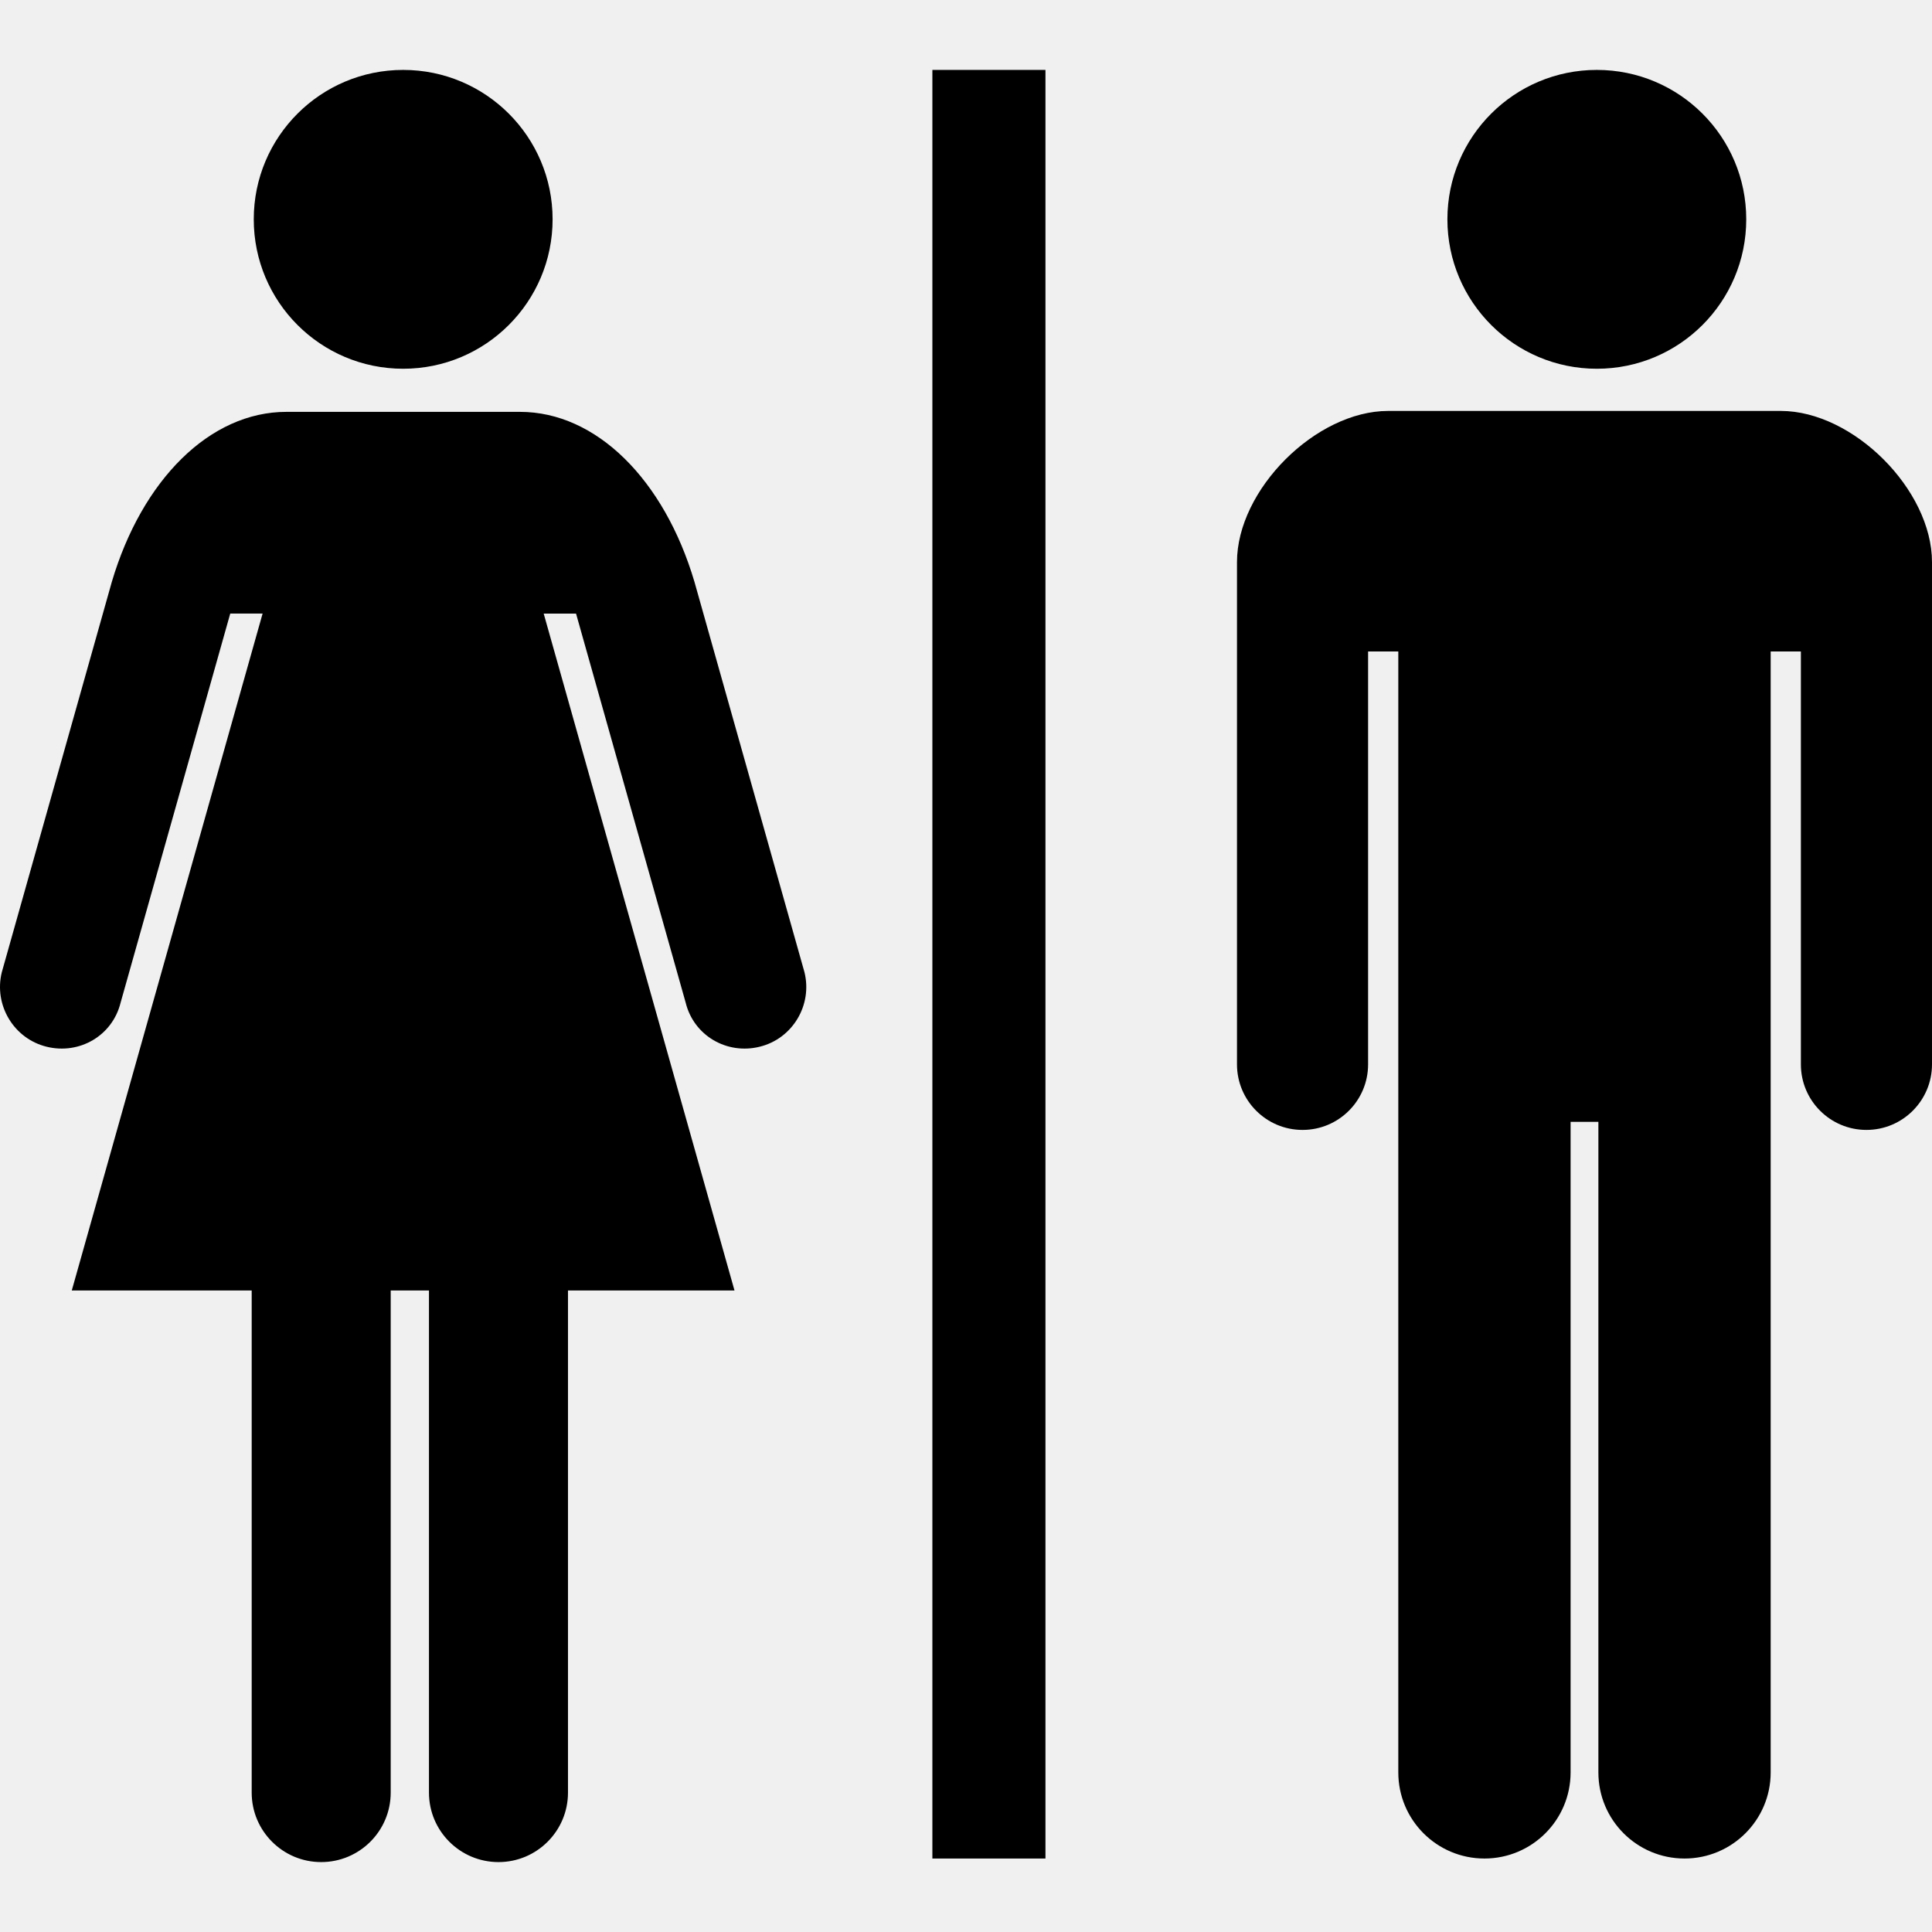
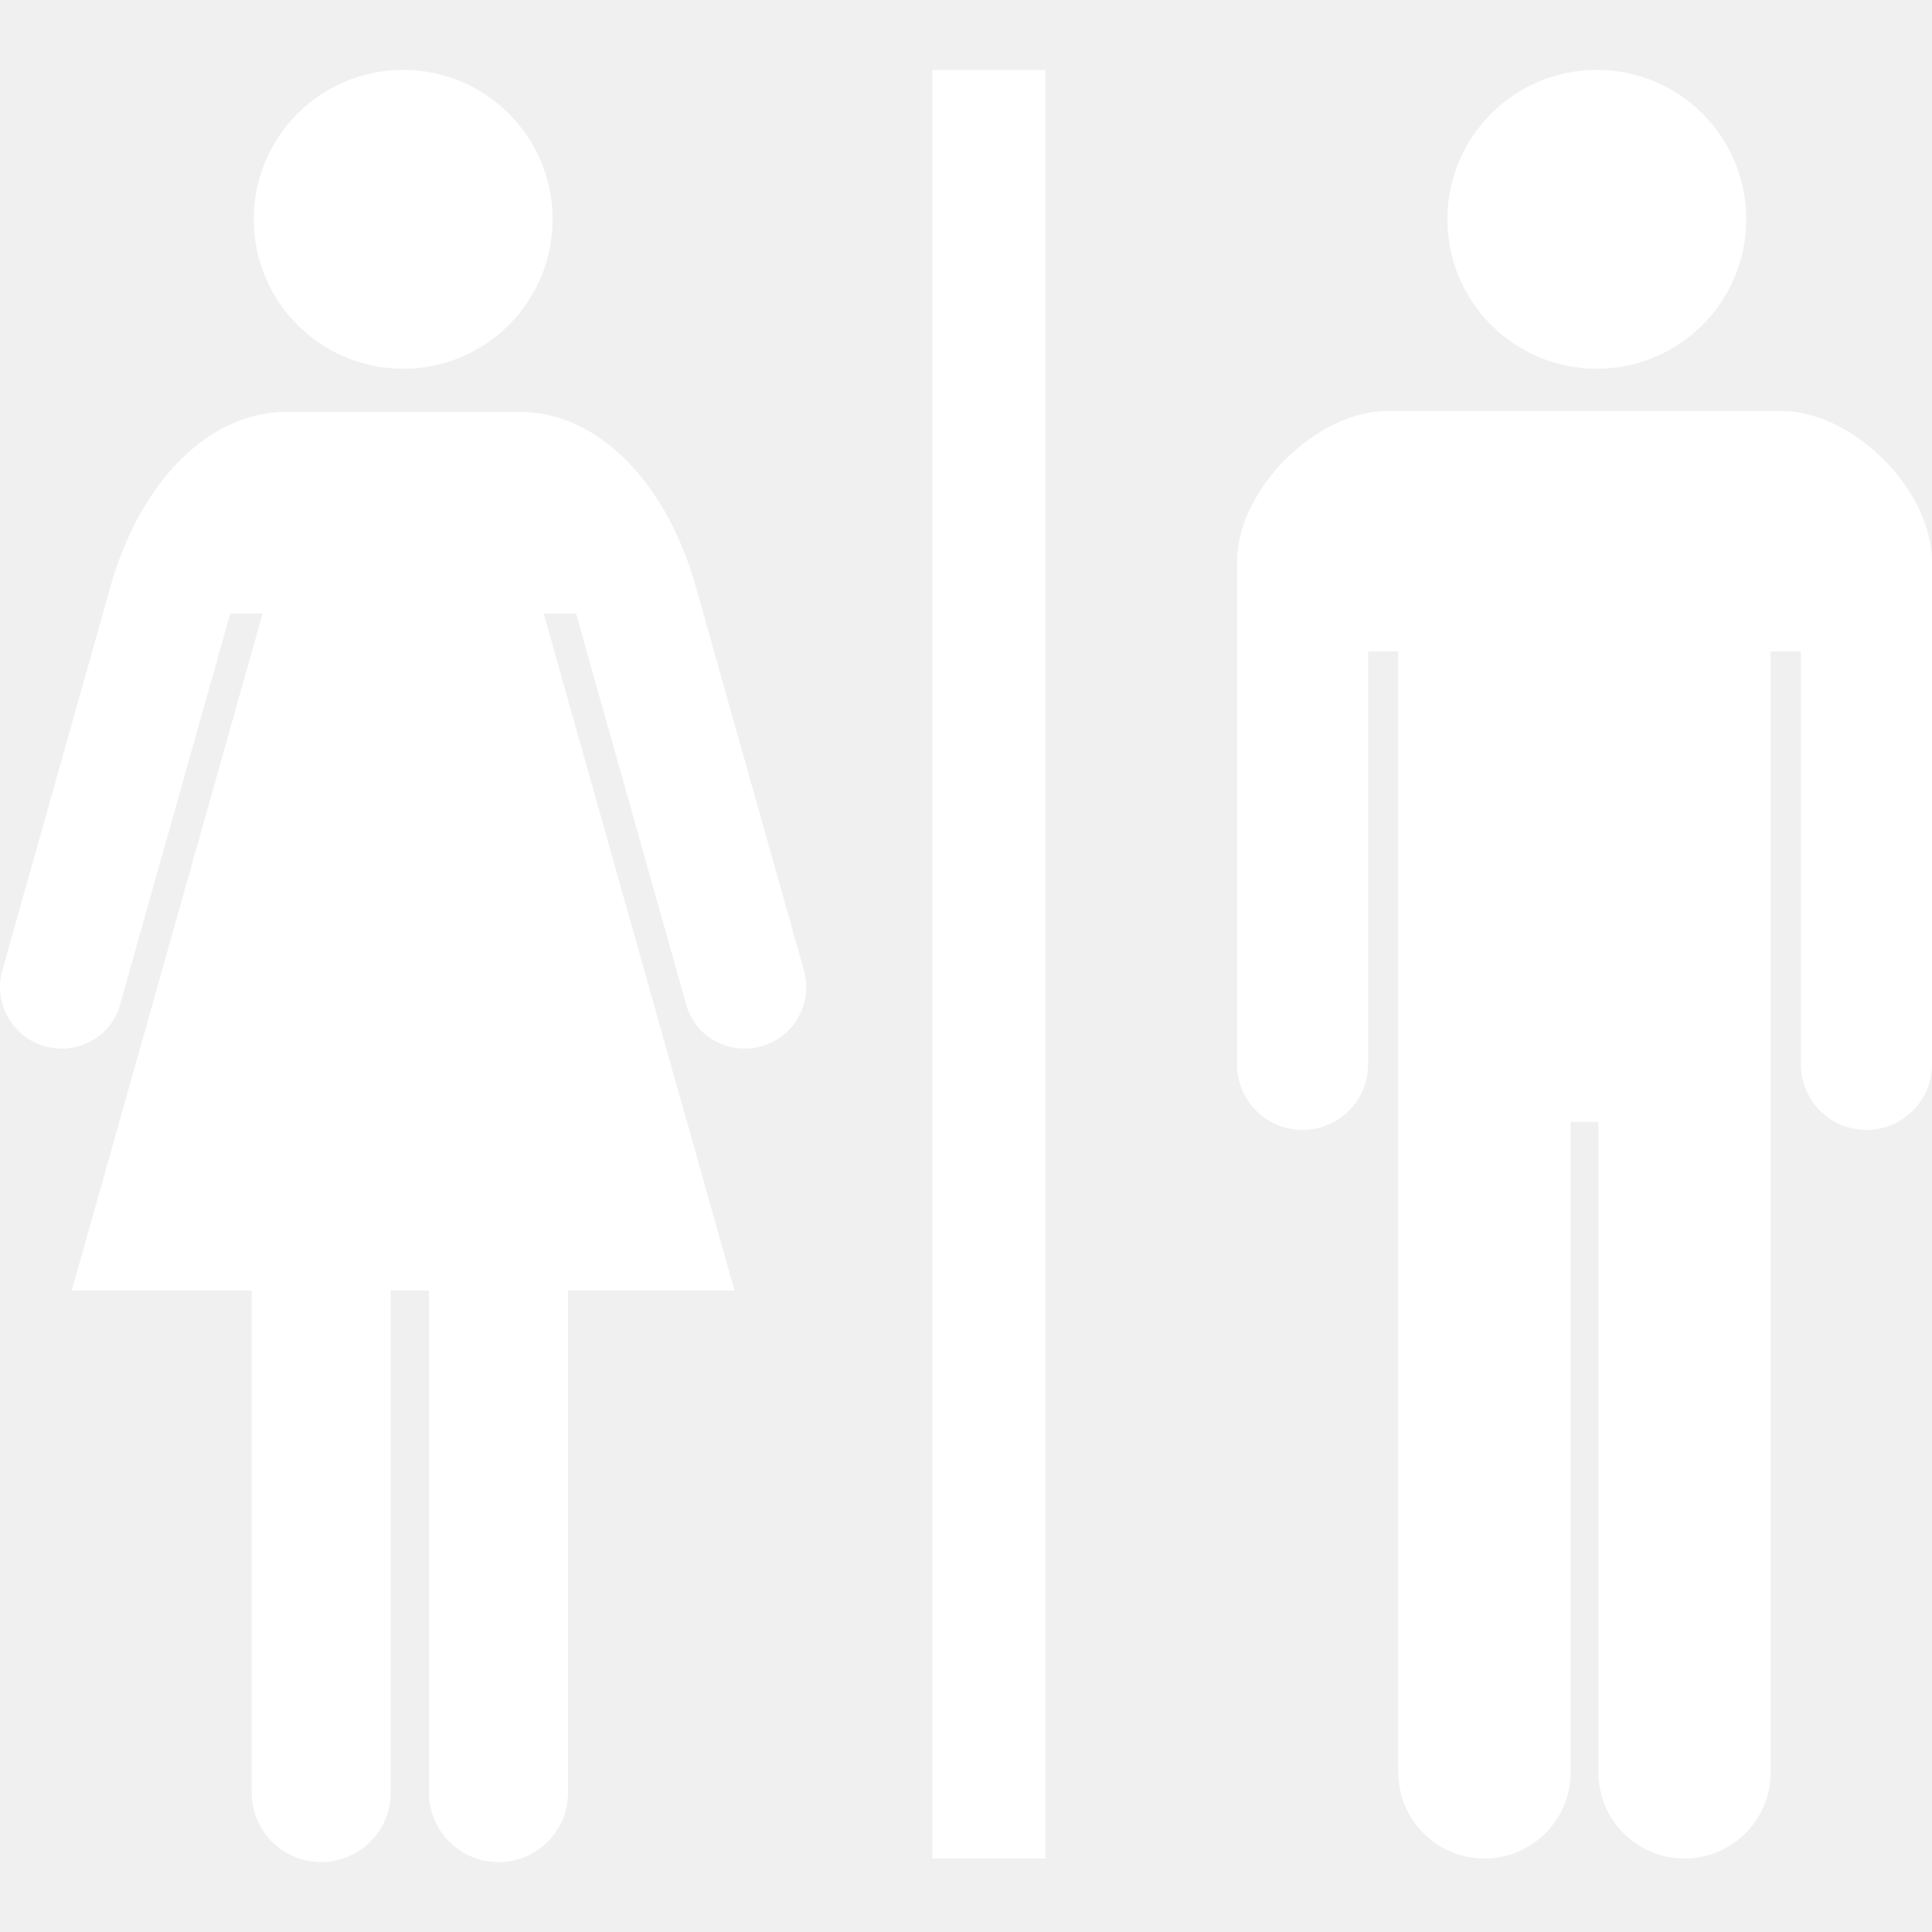
<svg xml:space="preserve" viewBox="0 0 512 512">
-   <path d="M247.09 18.527h29.967v474.002H247.09zM106.846 97.722c21.867 0 39.598-17.73 39.598-39.606 0-21.867-17.73-39.589-39.598-39.589-21.885 0-39.598 17.722-39.598 39.589 0 21.876 17.713 39.606 39.598 39.606m77.194 56.48c-8.026-27.097-26.002-45.054-46.244-45.054H75.897c-20.243 0-38.238 17.958-46.264 45.054L.478 257.652c-2.153 8.715 3.172 17.608 11.877 19.742 8.724 2.153 17.448-2.946 19.6-11.66l29.062-103.13h8.573l-50.57 179.39H66.7v133.068c0 10.169 8.252 18.411 18.411 18.411 10.178 0 18.429-8.242 18.429-18.411V341.994h10.141v133.068c0 10.169 8.252 18.411 18.43 18.411 10.159 0 18.411-8.242 18.411-18.411V341.994h44.13l-50.569-179.389h8.573l29.061 103.13c2.152 8.714 10.895 13.813 19.6 11.66 8.724-2.134 14.03-11.028 11.877-19.742zm239.134-56.48c21.886 0 39.598-17.73 39.598-39.606 0-21.867-17.712-39.589-39.598-39.589-21.866 0-39.598 17.722-39.598 39.589.001 21.876 17.732 39.606 39.598 39.606m48.756 11.18H367.884c-19.184 0-40.07 20.884-40.07 40.07v133.097c0 9.593 7.78 17.373 17.373 17.373s17.372-7.78 17.372-17.373V172.642h8.006v297.067c0 12.604 10.215 22.82 22.829 22.82s22.829-10.216 22.829-22.82V297.307h7.365v172.402c0 12.604 10.215 22.82 22.829 22.82 12.595 0 22.83-10.216 22.83-22.82V172.642h8.006v109.426c0 9.593 7.78 17.373 17.372 17.373 9.593 0 17.373-7.78 17.373-17.373V148.971c.002-19.185-20.883-40.069-40.068-40.069" fill="currentColor" />
+   <path d="M247.09 18.527h29.967v474.002H247.09zM106.846 97.722c21.867 0 39.598-17.73 39.598-39.606 0-21.867-17.73-39.589-39.598-39.589-21.885 0-39.598 17.722-39.598 39.589 0 21.876 17.713 39.606 39.598 39.606m77.194 56.48c-8.026-27.097-26.002-45.054-46.244-45.054H75.897c-20.243 0-38.238 17.958-46.264 45.054L.478 257.652c-2.153 8.715 3.172 17.608 11.877 19.742 8.724 2.153 17.448-2.946 19.6-11.66l29.062-103.13h8.573l-50.57 179.39H66.7v133.068c0 10.169 8.252 18.411 18.411 18.411 10.178 0 18.429-8.242 18.429-18.411V341.994h10.141v133.068c0 10.169 8.252 18.411 18.43 18.411 10.159 0 18.411-8.242 18.411-18.411V341.994h44.13l-50.569-179.389h8.573l29.061 103.13c2.152 8.714 10.895 13.813 19.6 11.66 8.724-2.134 14.03-11.028 11.877-19.742zm239.134-56.48c21.886 0 39.598-17.73 39.598-39.606 0-21.867-17.712-39.589-39.598-39.589-21.866 0-39.598 17.722-39.598 39.589.001 21.876 17.732 39.606 39.598 39.606m48.756 11.18H367.884c-19.184 0-40.07 20.884-40.07 40.07v133.097c0 9.593 7.78 17.373 17.373 17.373s17.372-7.78 17.372-17.373V172.642h8.006v297.067c0 12.604 10.215 22.82 22.829 22.82s22.829-10.216 22.829-22.82V297.307h7.365v172.402c0 12.604 10.215 22.82 22.829 22.82 12.595 0 22.83-10.216 22.83-22.82V172.642h8.006v109.426c0 9.593 7.78 17.373 17.372 17.373 9.593 0 17.373-7.78 17.373-17.373V148.971c.002-19.185-20.883-40.069-40.068-40.069" fill="#FFFFFF" />
</svg>
